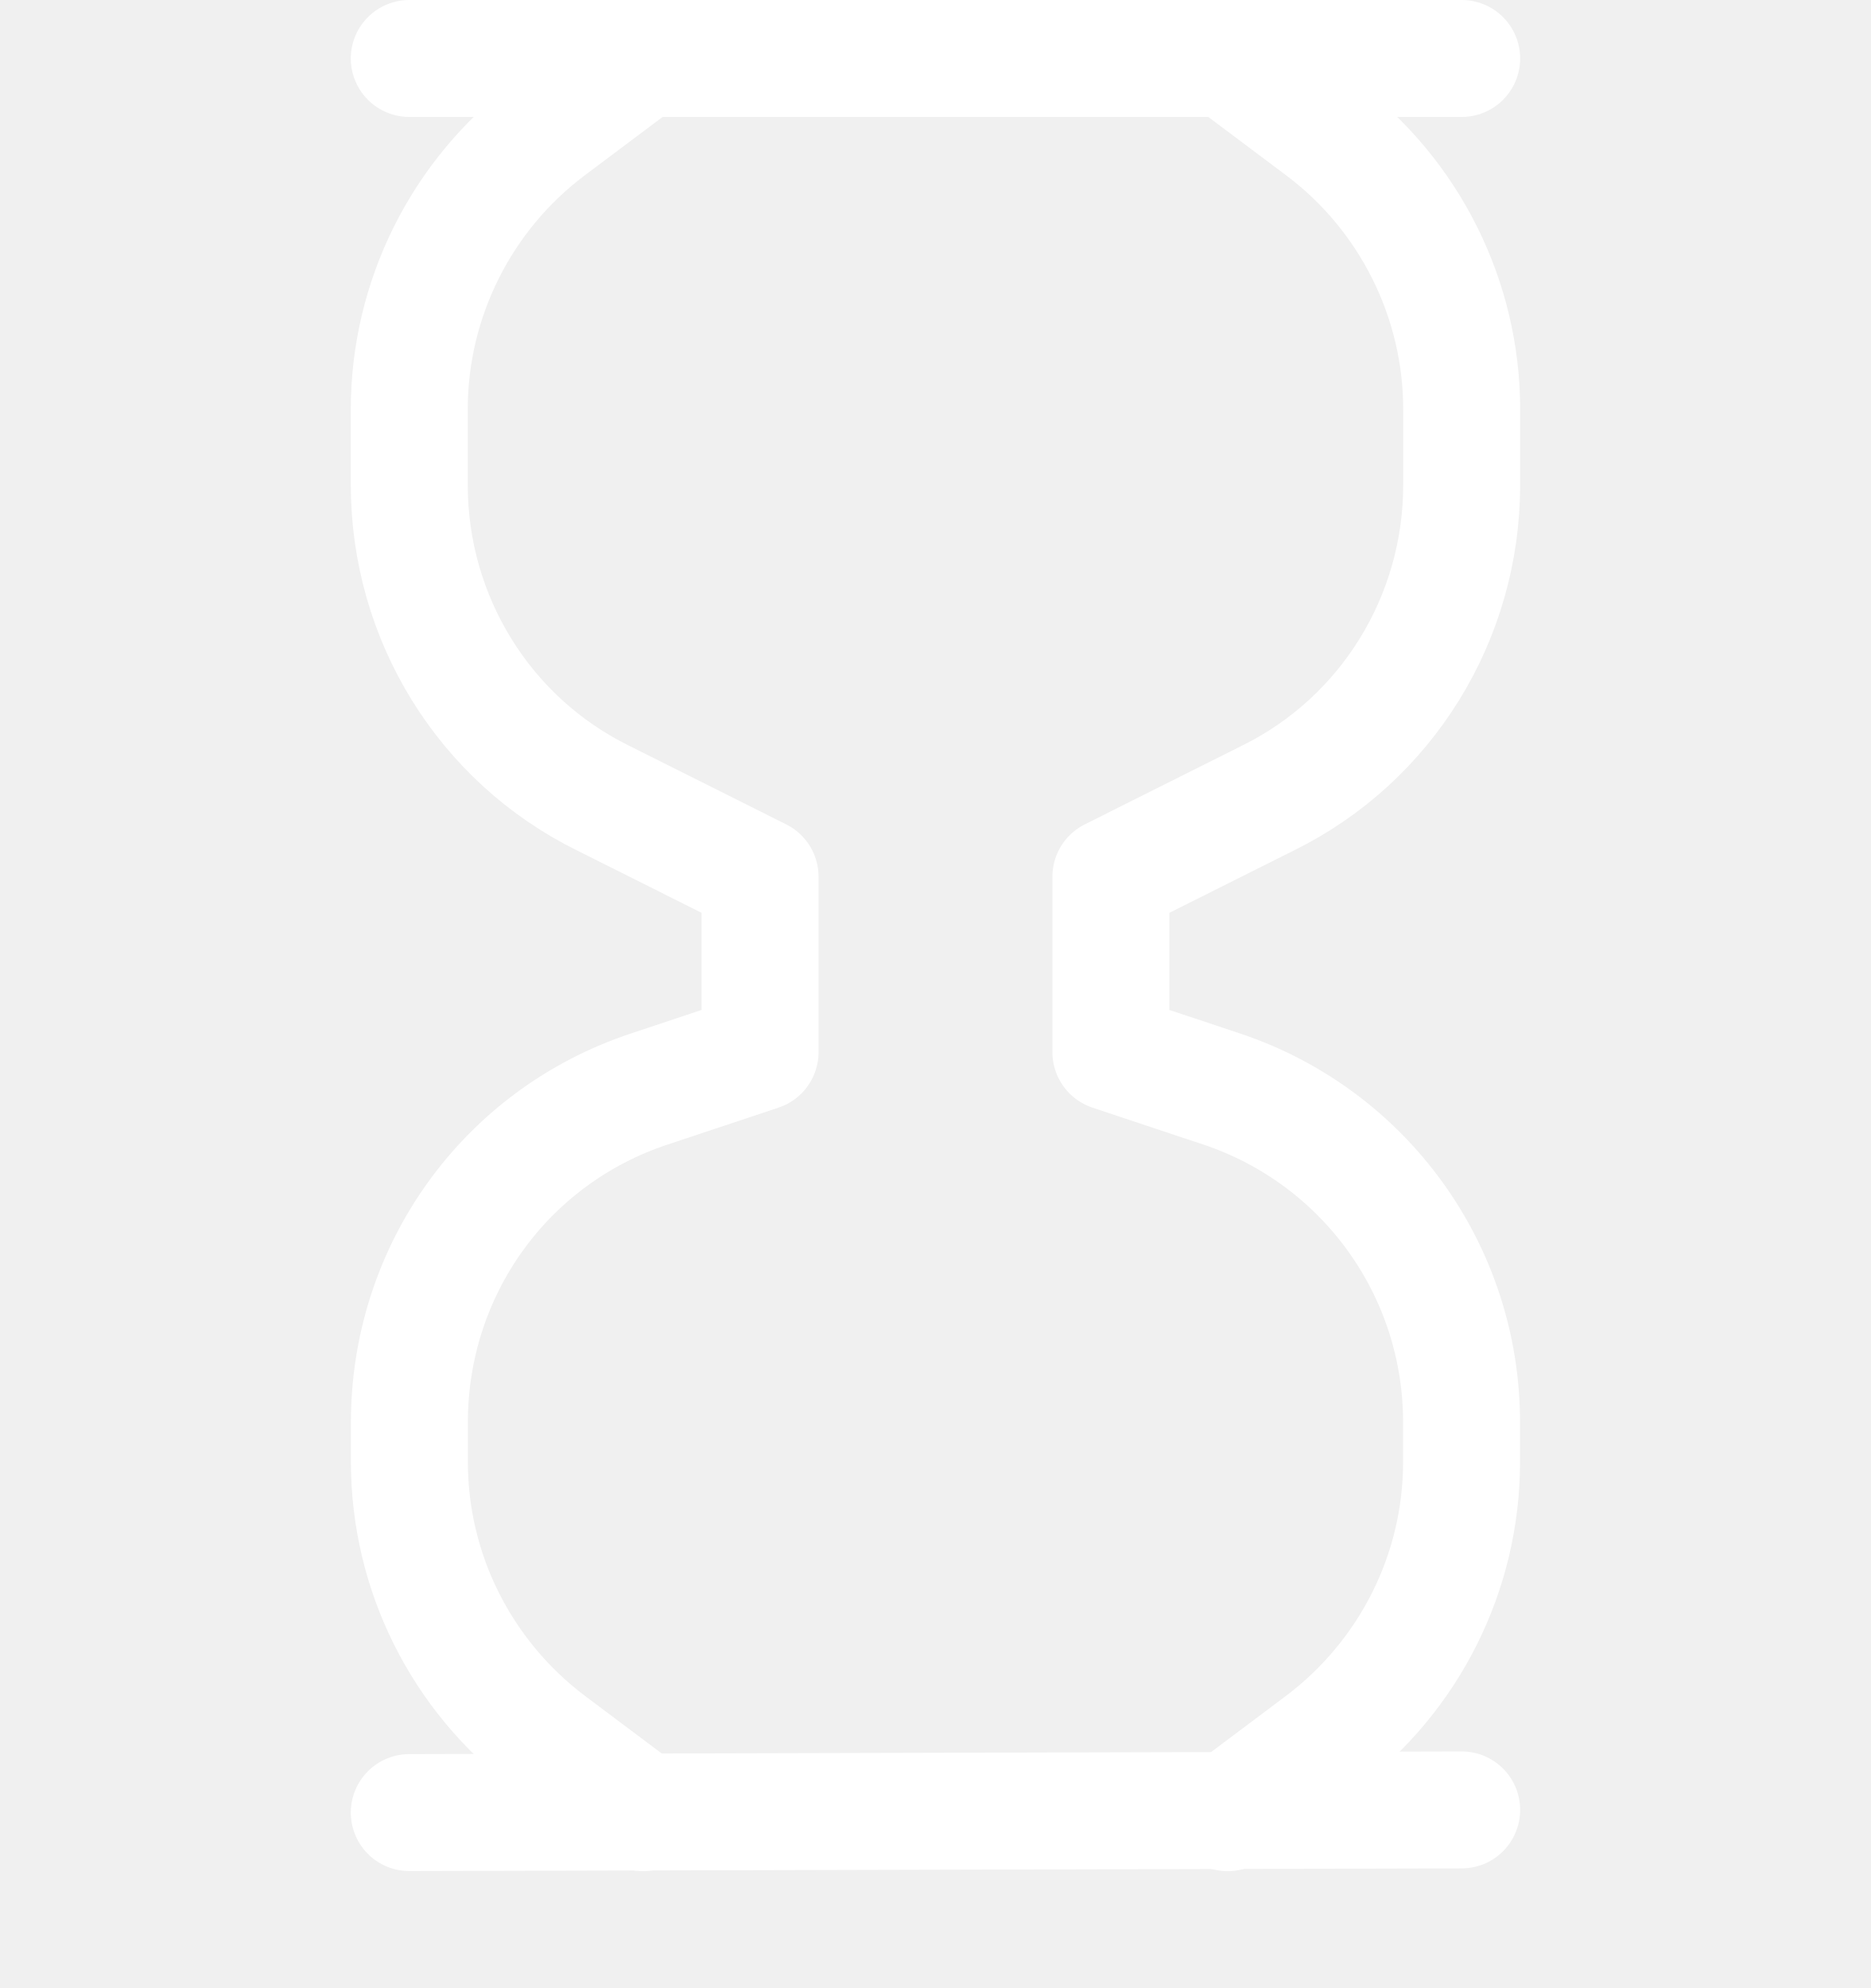
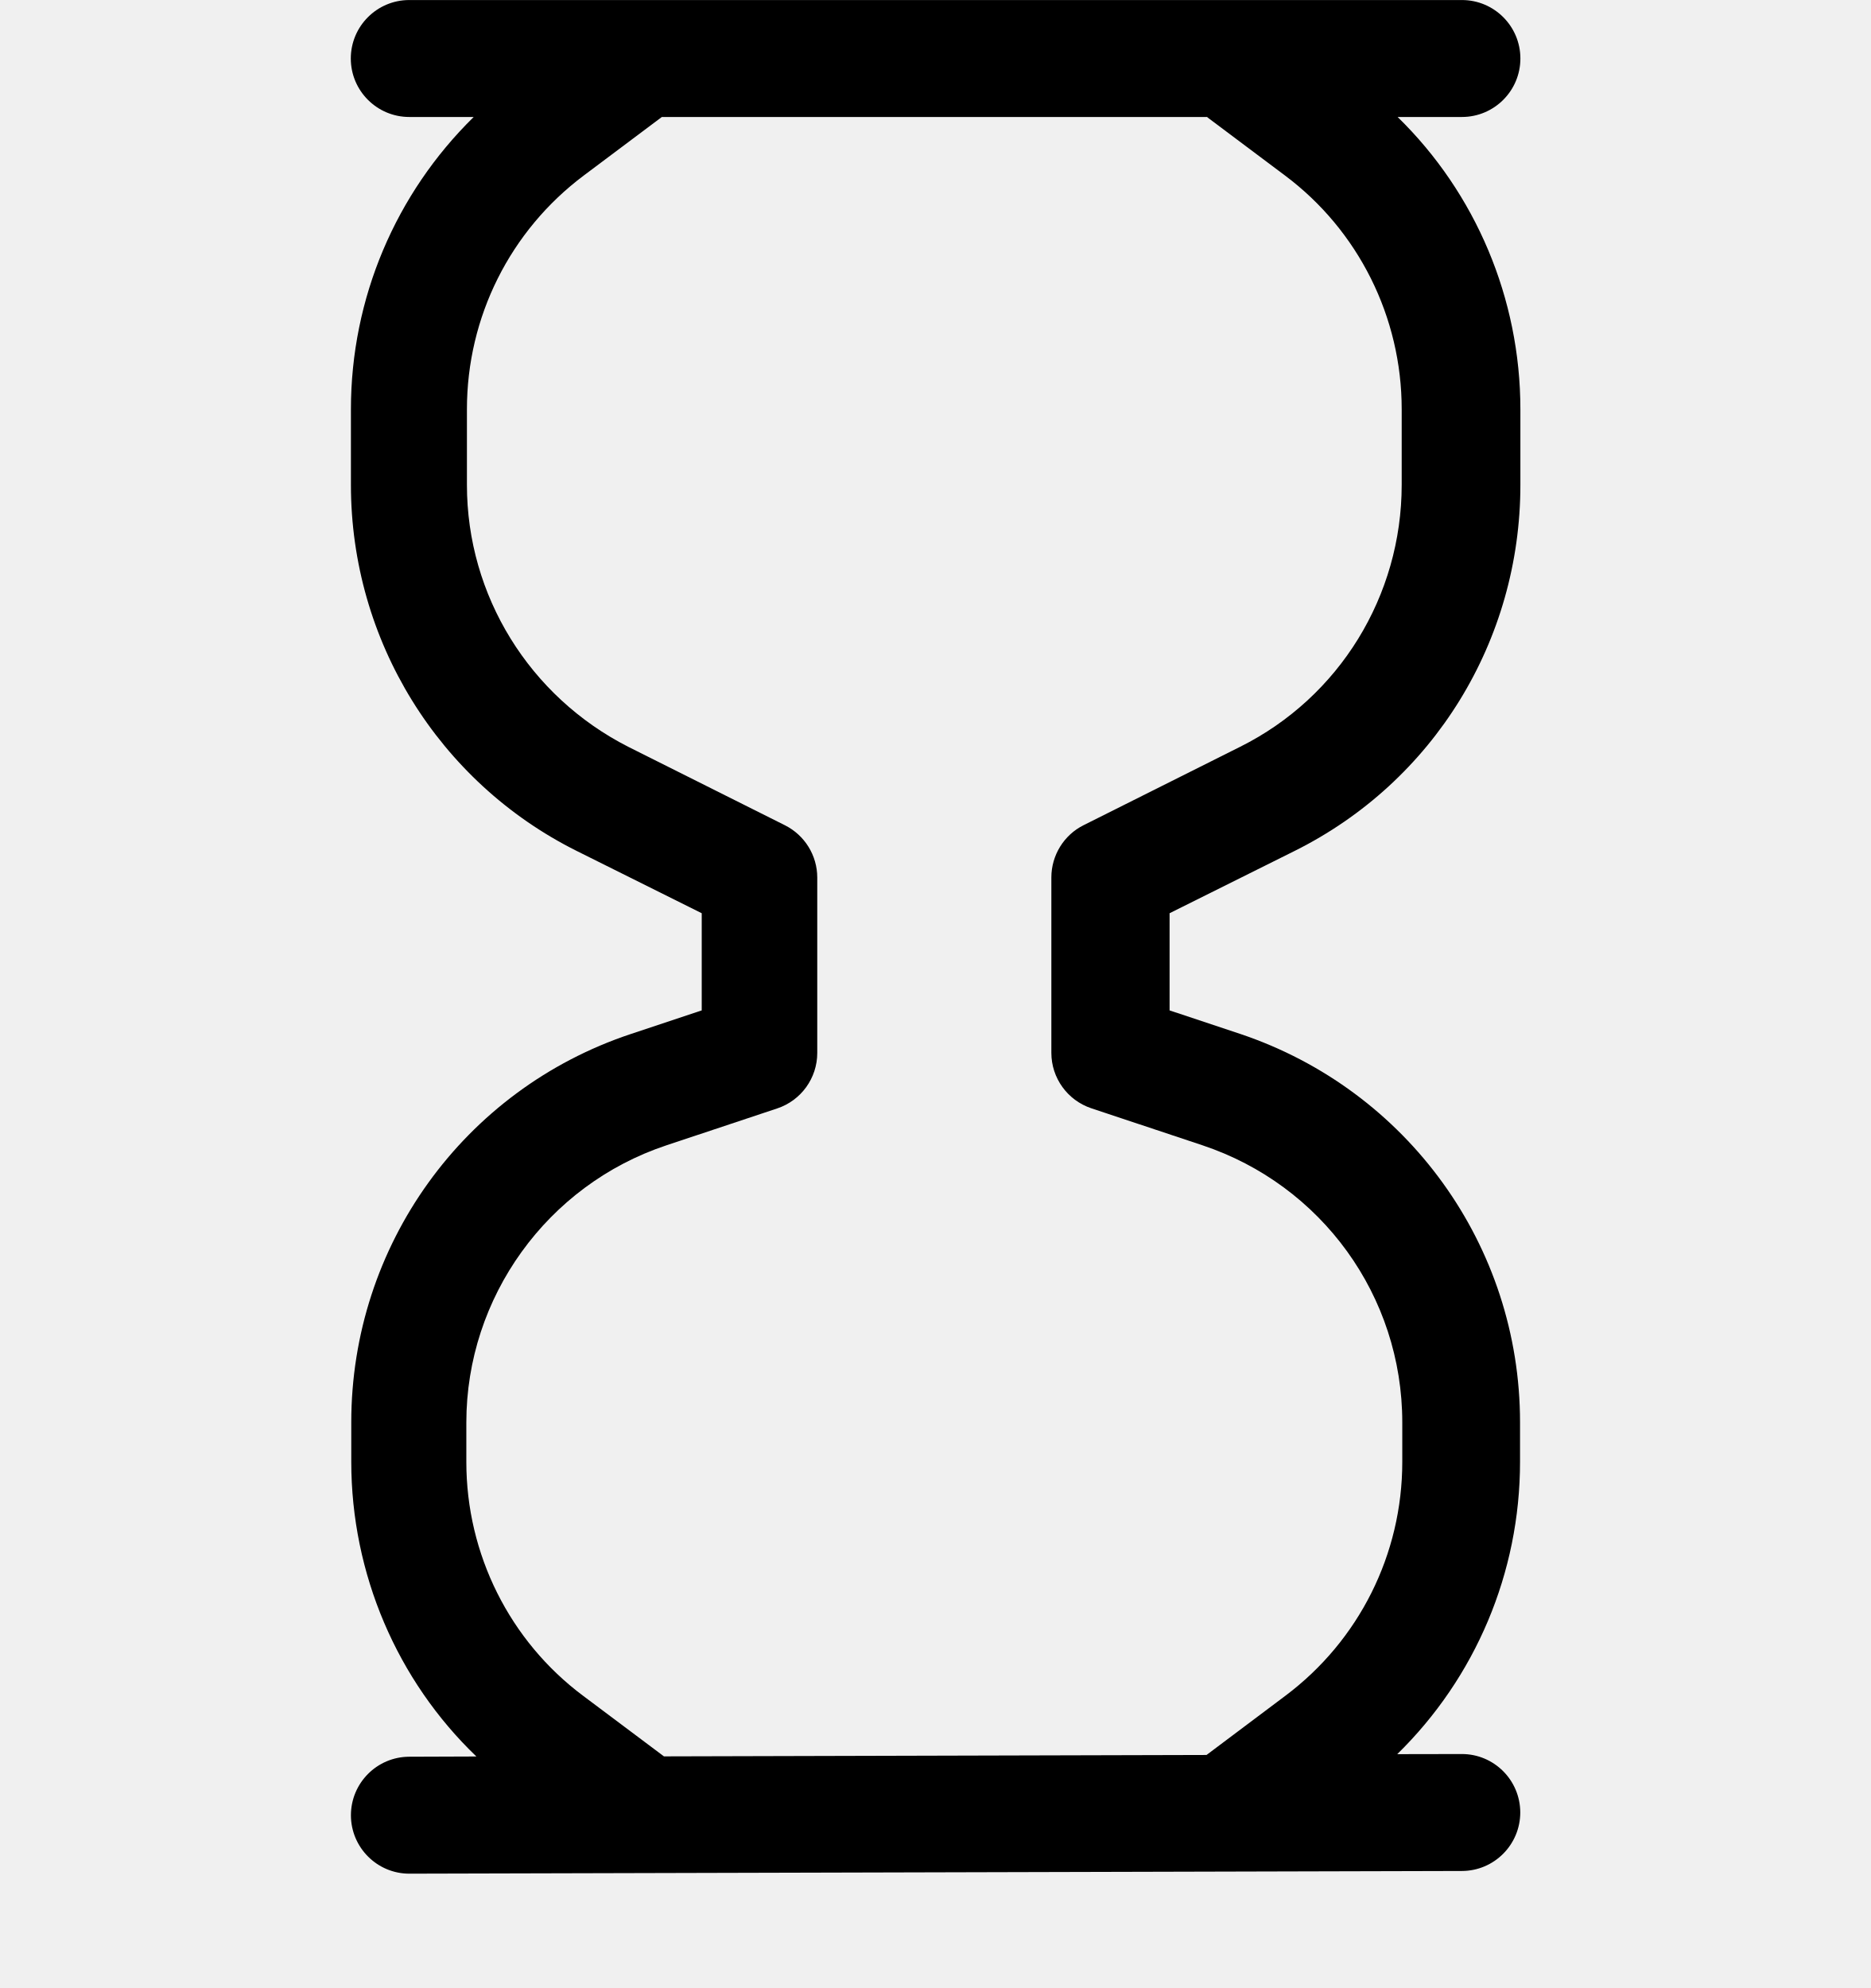
<svg xmlns="http://www.w3.org/2000/svg" fill="none" viewBox="0 0 16 17">
-   <path d="m3.5 0.5 9 7e-6" stroke="#fff" stroke-linecap="round" stroke-linejoin="round" />
-   <path d="m3.5 15.5 9-0.023" stroke="#fff" stroke-linecap="round" stroke-linejoin="round" />
-   <path d="m5.5 0.5-0.8 0.6c-0.755 0.567-1.2 1.46-1.2 2.4v0.646c0 1.14 0.642 2.18 1.66 2.68l1.34 0.671v1.5l-0.949 0.316c-1.23 0.408-2.05 1.55-2.05 2.85v0.338c0 0.944 0.445 1.83 1.2 2.4l0.8 0.6" stroke="#fff" stroke-linecap="round" stroke-linejoin="round" />
-   <path d="m10.5 0.5 0.8 0.6c0.755 0.567 1.2 1.46 1.2 2.4v0.646c0 1.14-0.642 2.18-1.66 2.68l-1.34 0.671v1.5l0.949 0.316c1.22 0.408 2.05 1.55 2.05 2.85v0.338c0 0.944-0.445 1.83-1.2 2.4l-0.8 0.6" stroke="#fff" stroke-linecap="round" stroke-linejoin="round" />
+   <path d="m3.5 3.05e-4c-0.276-2.3e-7 -0.5 0.224-0.5 0.5 0 0.276 0.224 0.5 0.5 0.5h0.551c-0.667 0.654-1.05 1.55-1.05 2.5v0.646c0 1.33 0.749 2.54 1.93 3.13l1.07 0.533v0.831l-0.607 0.202c-1.43 0.476-2.39 1.81-2.39 3.32v0.338c0 0.957 0.392 1.87 1.07 2.52l-0.574 0.002c-0.276 7e-4 -0.499 0.225-0.499 0.501 7e-4 0.276 0.225 0.5 0.501 0.499l9-0.023c0.276-7e-4 0.499-0.225 0.499-0.501-7e-4 -0.276-0.225-0.5-0.501-0.499l-0.551 0.001c0.668-0.654 1.05-1.55 1.05-2.5v-0.338c0-1.51-0.964-2.84-2.39-3.32l-0.607-0.202v-0.831l1.07-0.533c1.19-0.593 1.93-1.8 1.93-3.13v-0.646c0-0.947-0.383-1.85-1.05-2.5h0.55c0.276 0 0.5-0.224 0.5-0.5 0-0.276-0.224-0.5-0.5-0.5l-9-7.59e-6zm6.83 1h-4.67l-0.667 0.5c-0.63 0.472-1 1.21-1 2v0.646c0 0.947 0.535 1.81 1.38 2.24l1.34 0.671c0.169 0.085 0.276 0.258 0.276 0.447v1.5c0 0.215-0.138 0.406-0.342 0.474l-0.949 0.316c-1.02 0.34-1.71 1.3-1.71 2.37v0.338c0 0.787 0.37 1.53 1 2l0.69 0.517 4.64-0.012 0.674-0.506c0.63-0.472 1-1.21 1-2v-0.338c0-1.08-0.689-2.03-1.71-2.37l-0.949-0.316c-0.204-0.068-0.342-0.259-0.342-0.474v-1.5c0-0.189 0.107-0.363 0.276-0.447l1.34-0.671c0.847-0.423 1.38-1.29 1.38-2.24v-0.646c0-0.787-0.37-1.53-1-2l-0.667-0.5z" clip-rule="evenodd" fill="#000" fill-rule="evenodd" />
</svg>
